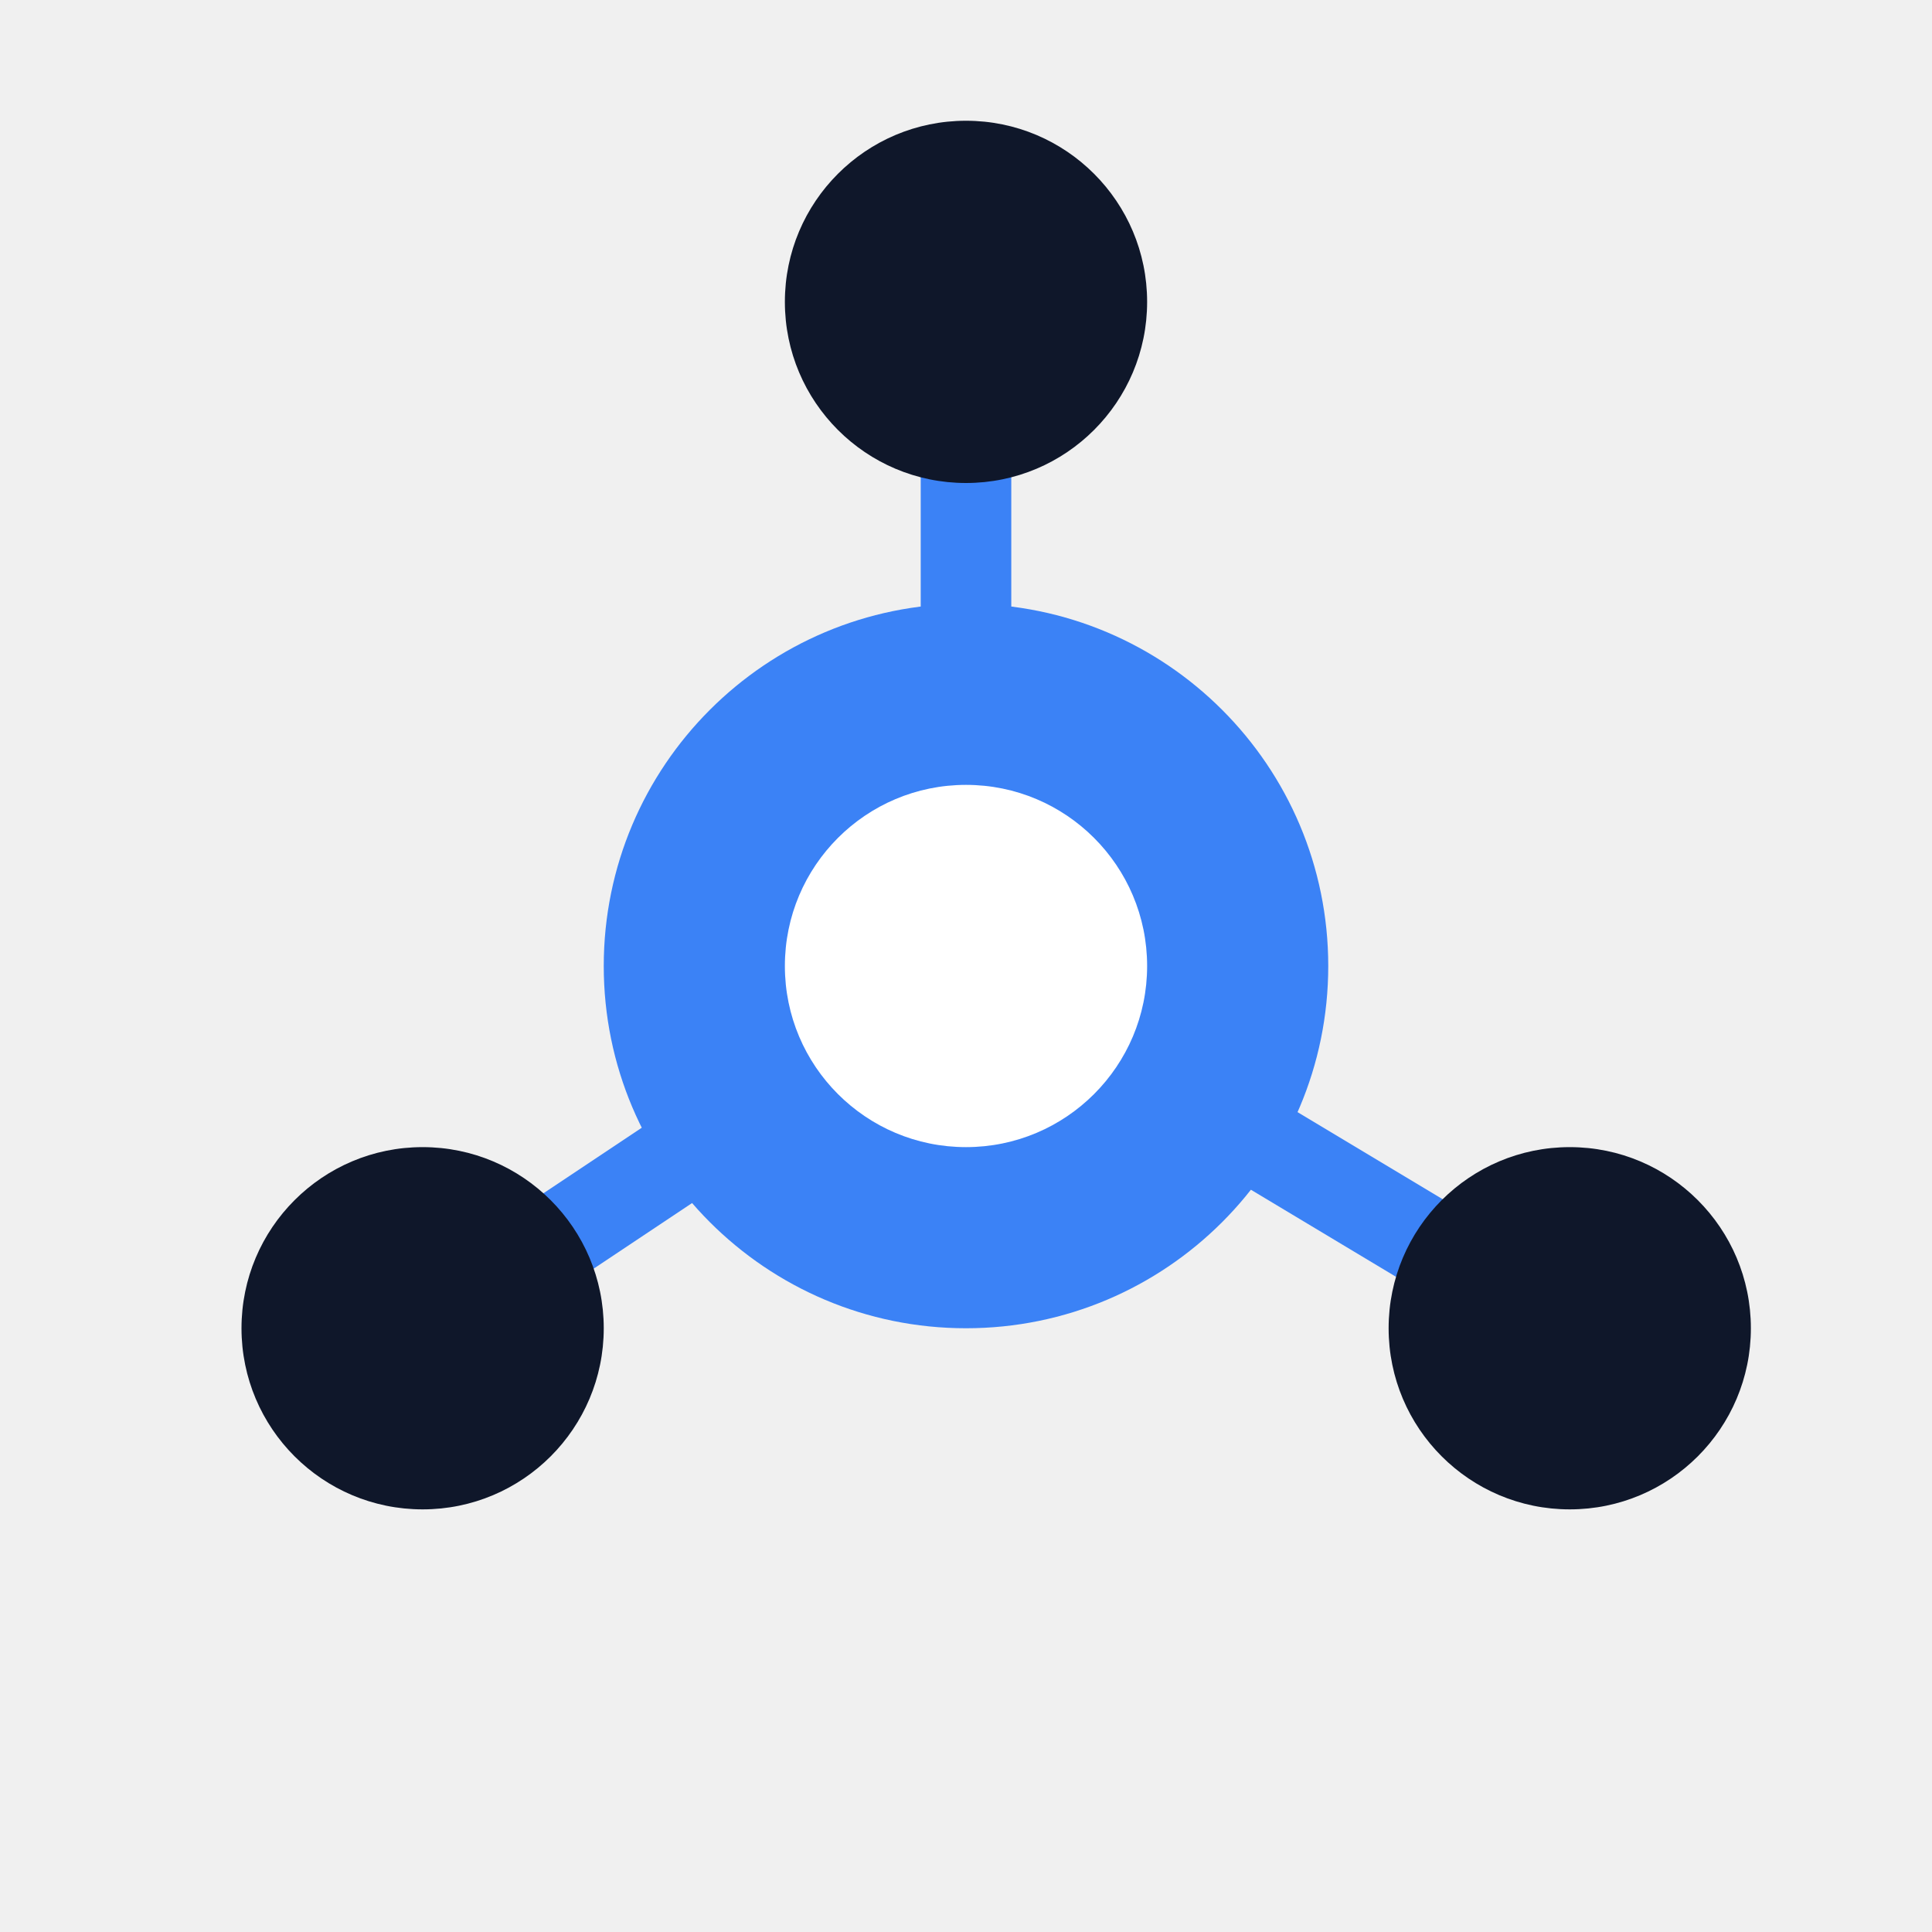
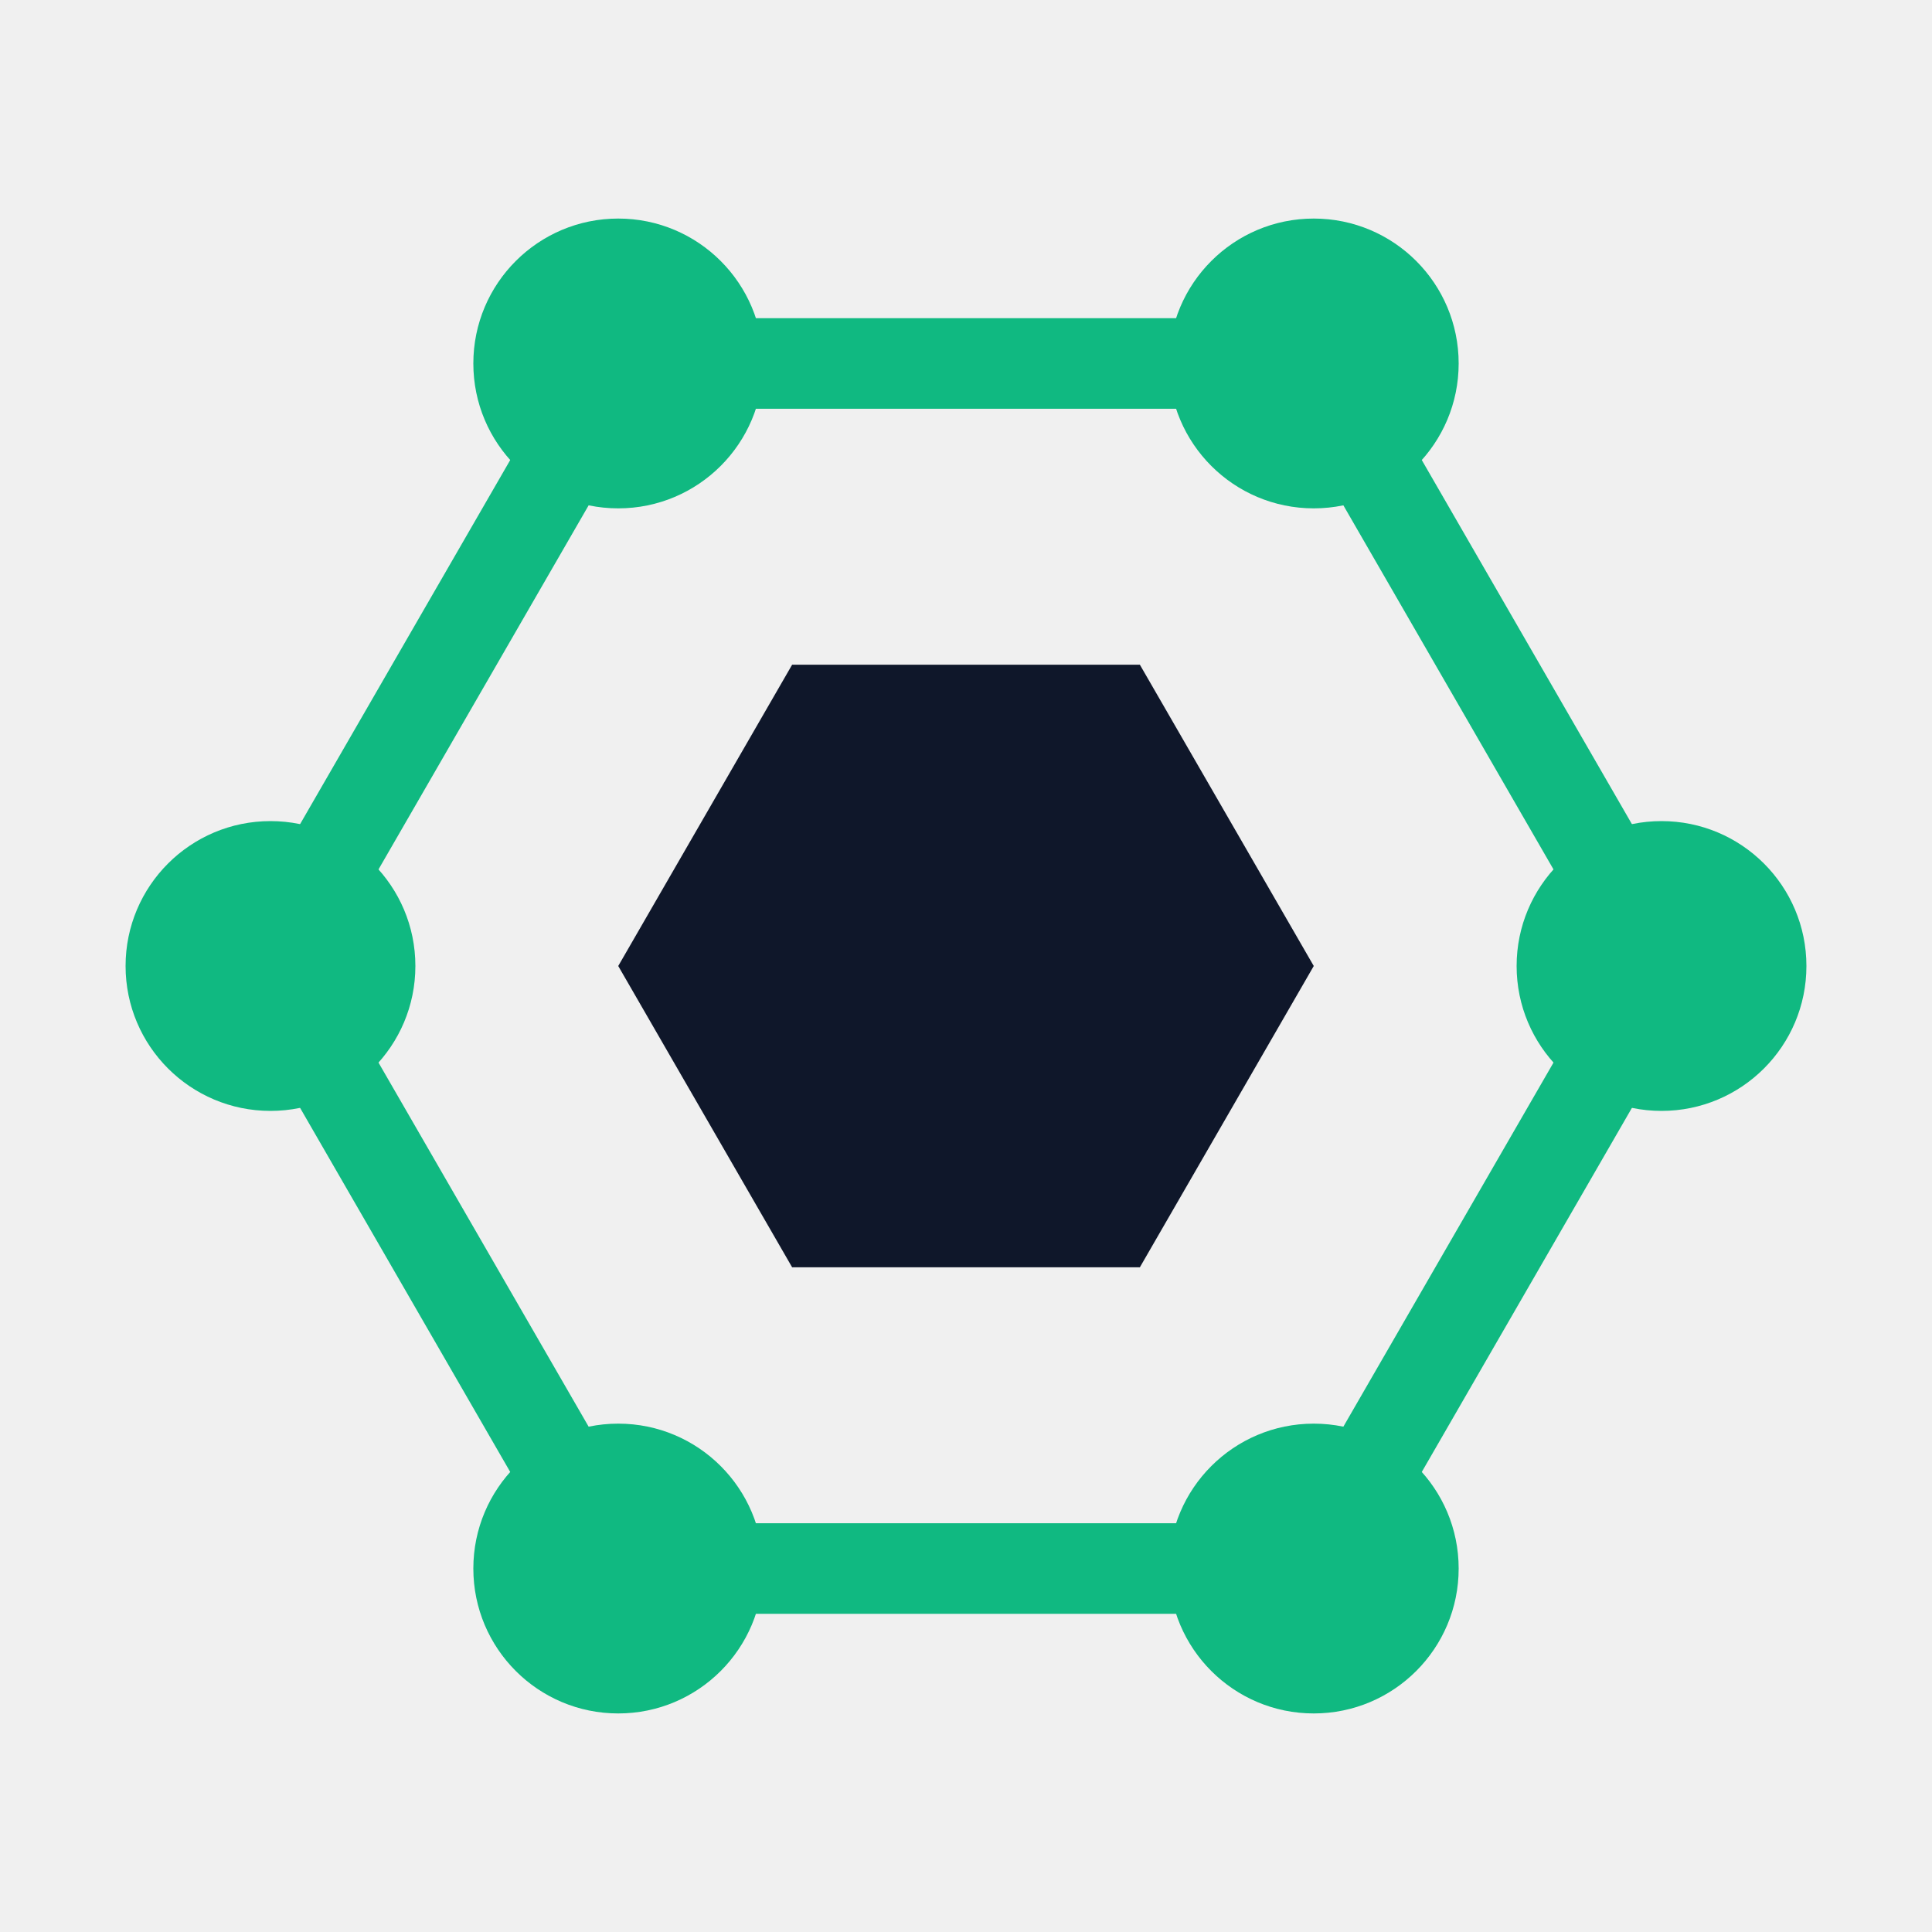
<svg xmlns="http://www.w3.org/2000/svg" width="32" height="32" viewBox="0 0 32 32" fill="none" role="img" aria-label="AssoHub">
-   <line x1="16" y1="16" x2="16" y2="5" stroke="#3B82F6" stroke-width="1.5" stroke-linecap="round" />
-   <line x1="16" y1="16" x2="26" y2="22" stroke="#3B82F6" stroke-width="1.5" stroke-linecap="round" />
-   <line x1="16" y1="16" x2="7" y2="22" stroke="#3B82F6" stroke-width="1.5" stroke-linecap="round" />
-   <circle cx="16" cy="5" r="3" fill="#0F172A" />
-   <circle cx="26" cy="22" r="3" fill="#0F172A" />
-   <circle cx="7" cy="22" r="3" fill="#0F172A" />
-   <circle cx="16" cy="16" r="6" fill="#3B82F6" />
-   <circle cx="16" cy="16" r="3" fill="white" />
+   <polygon points="21.76,16 18.88,11.01 13.12,11.01 10.24,16 13.12,20.99 18.88,20.99" fill="#0F172A" />
+   <polygon points="27.52,16 21.76,6.02 10.24,6.02 4.48,16 10.24,25.98 21.76,25.98" stroke="#10B981" stroke-width="1.5" stroke-linejoin="round" fill="none" />
+   <circle cx="27.52" cy="16" r="2.4" fill="#10B981" />
+   <circle cx="21.76" cy="6.02" r="2.4" fill="#10B981" />
+   <circle cx="10.24" cy="6.02" r="2.4" fill="#10B981" />
+   <circle cx="4.48" cy="16" r="2.4" fill="#10B981" />
+   <circle cx="10.24" cy="25.98" r="2.4" fill="#10B981" />
+   <circle cx="21.76" cy="25.98" r="2.4" fill="#10B981" />
</svg>
